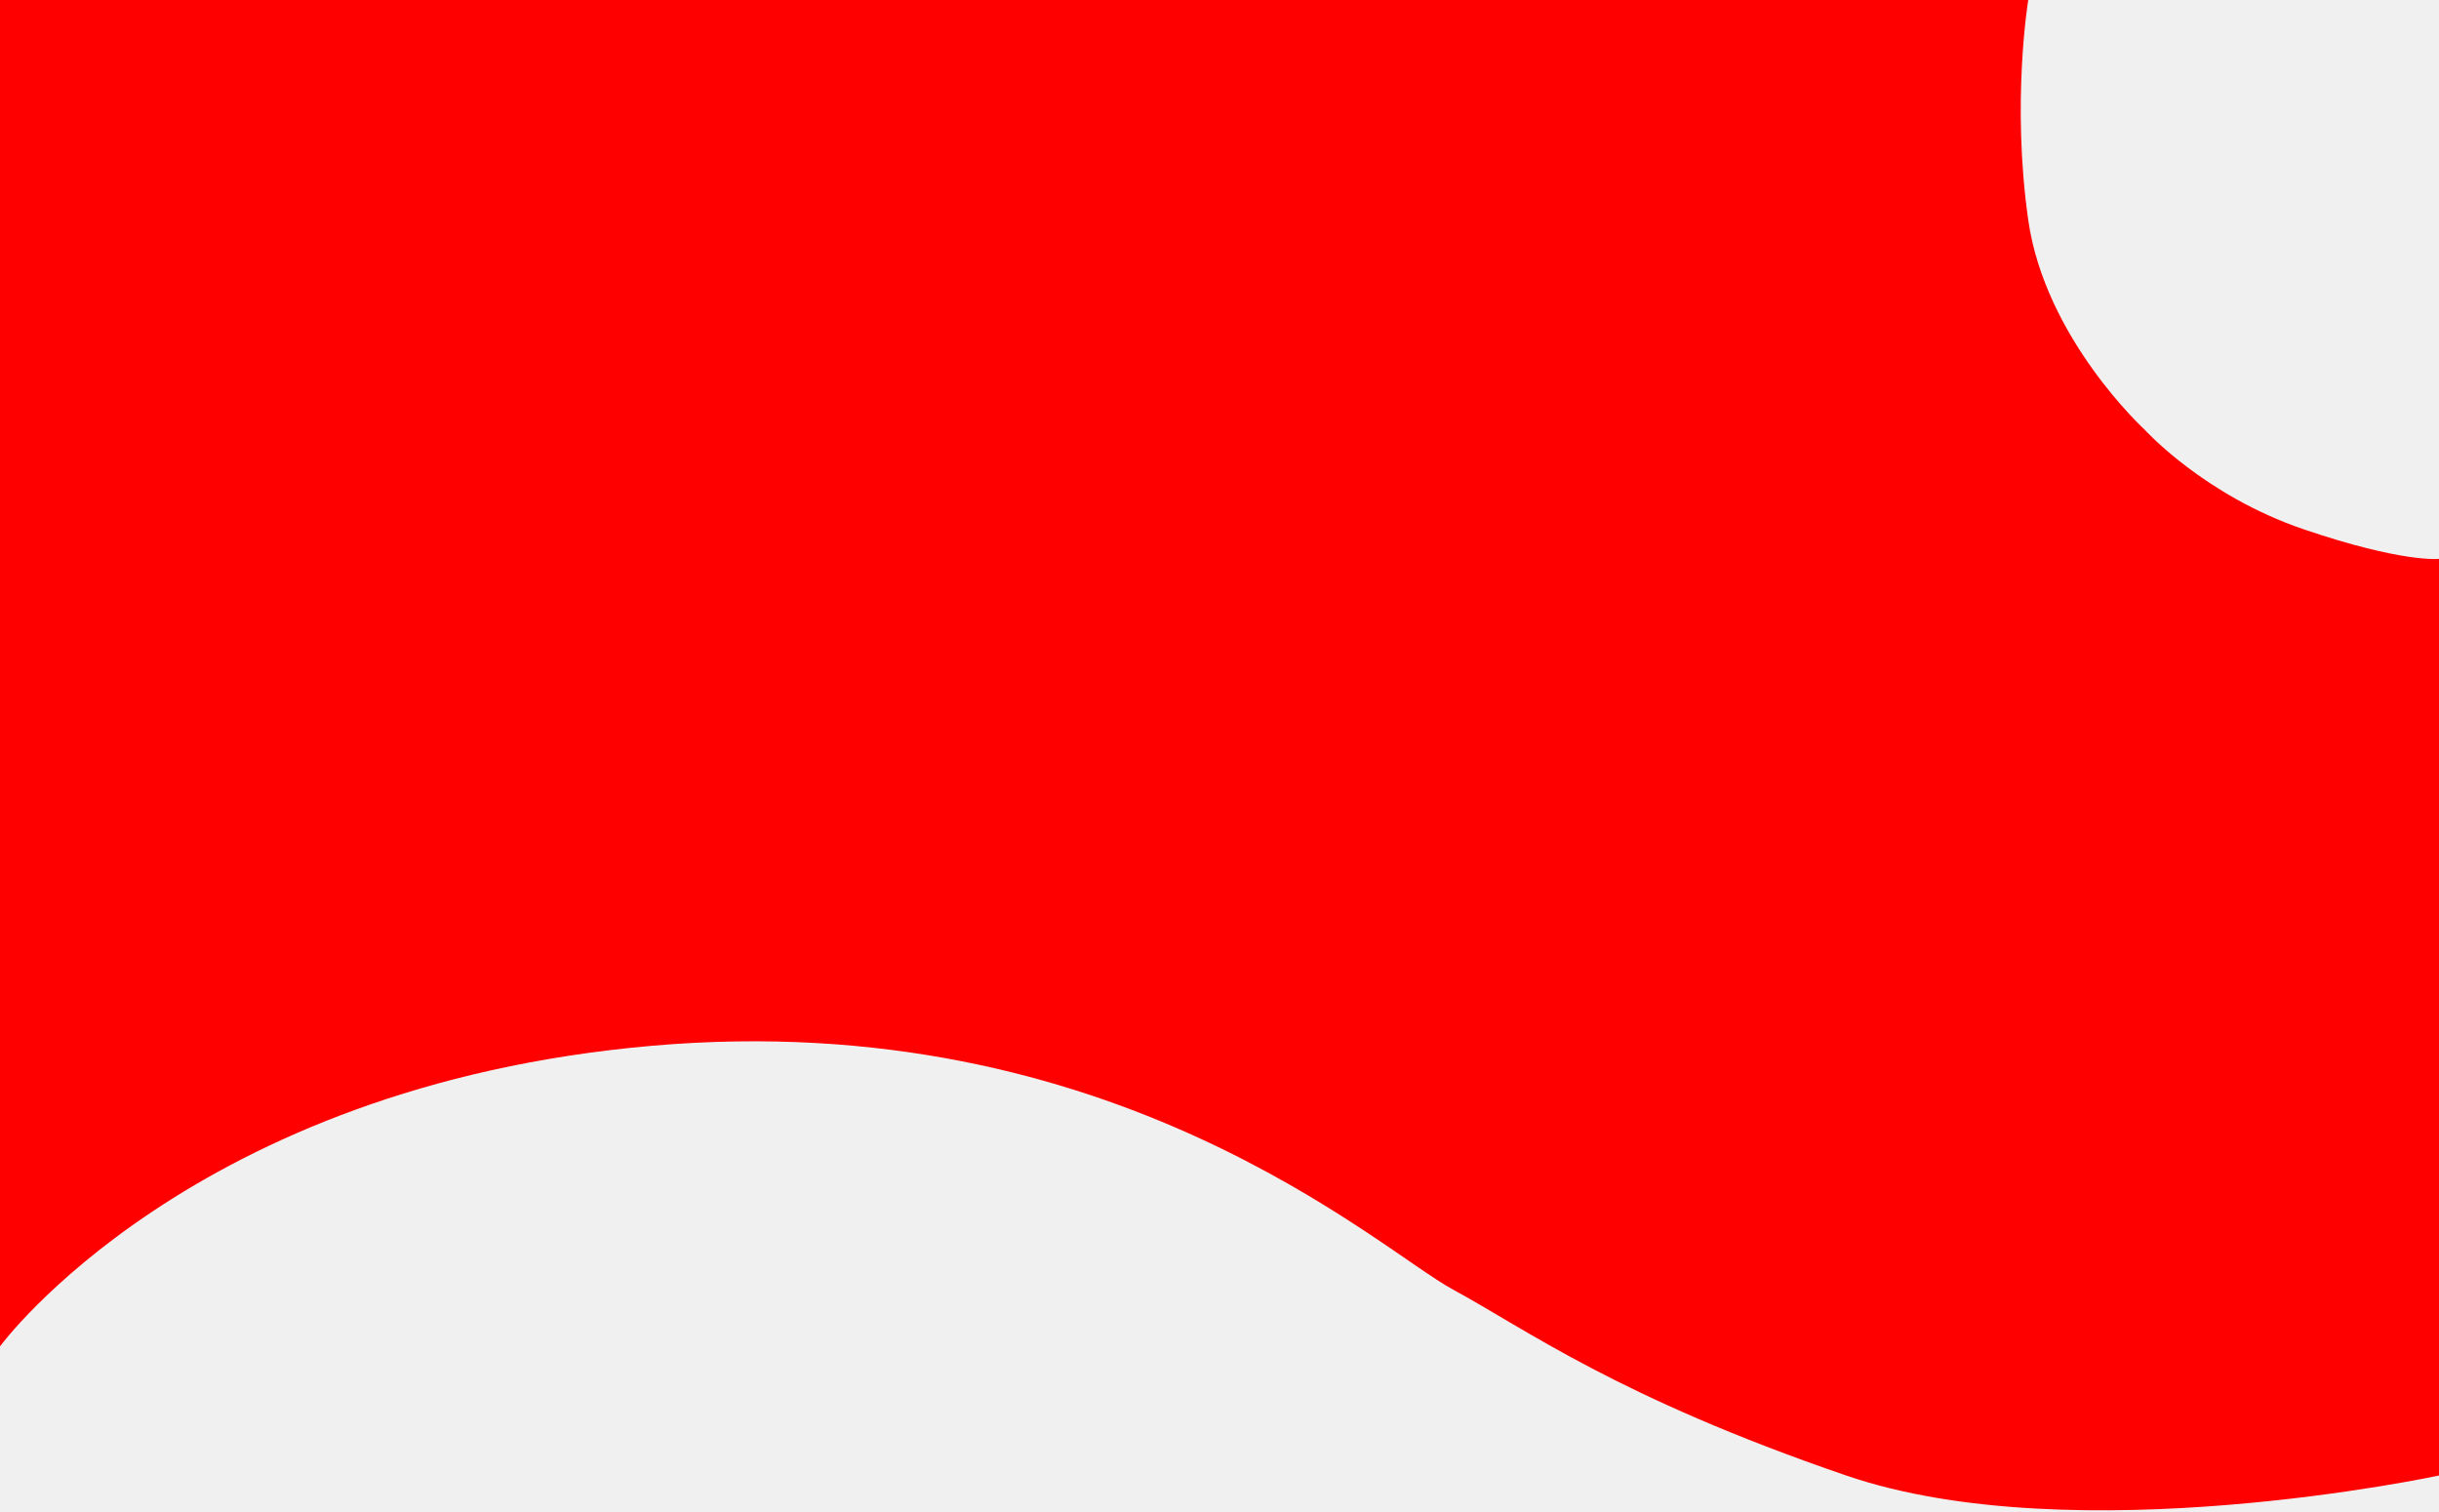
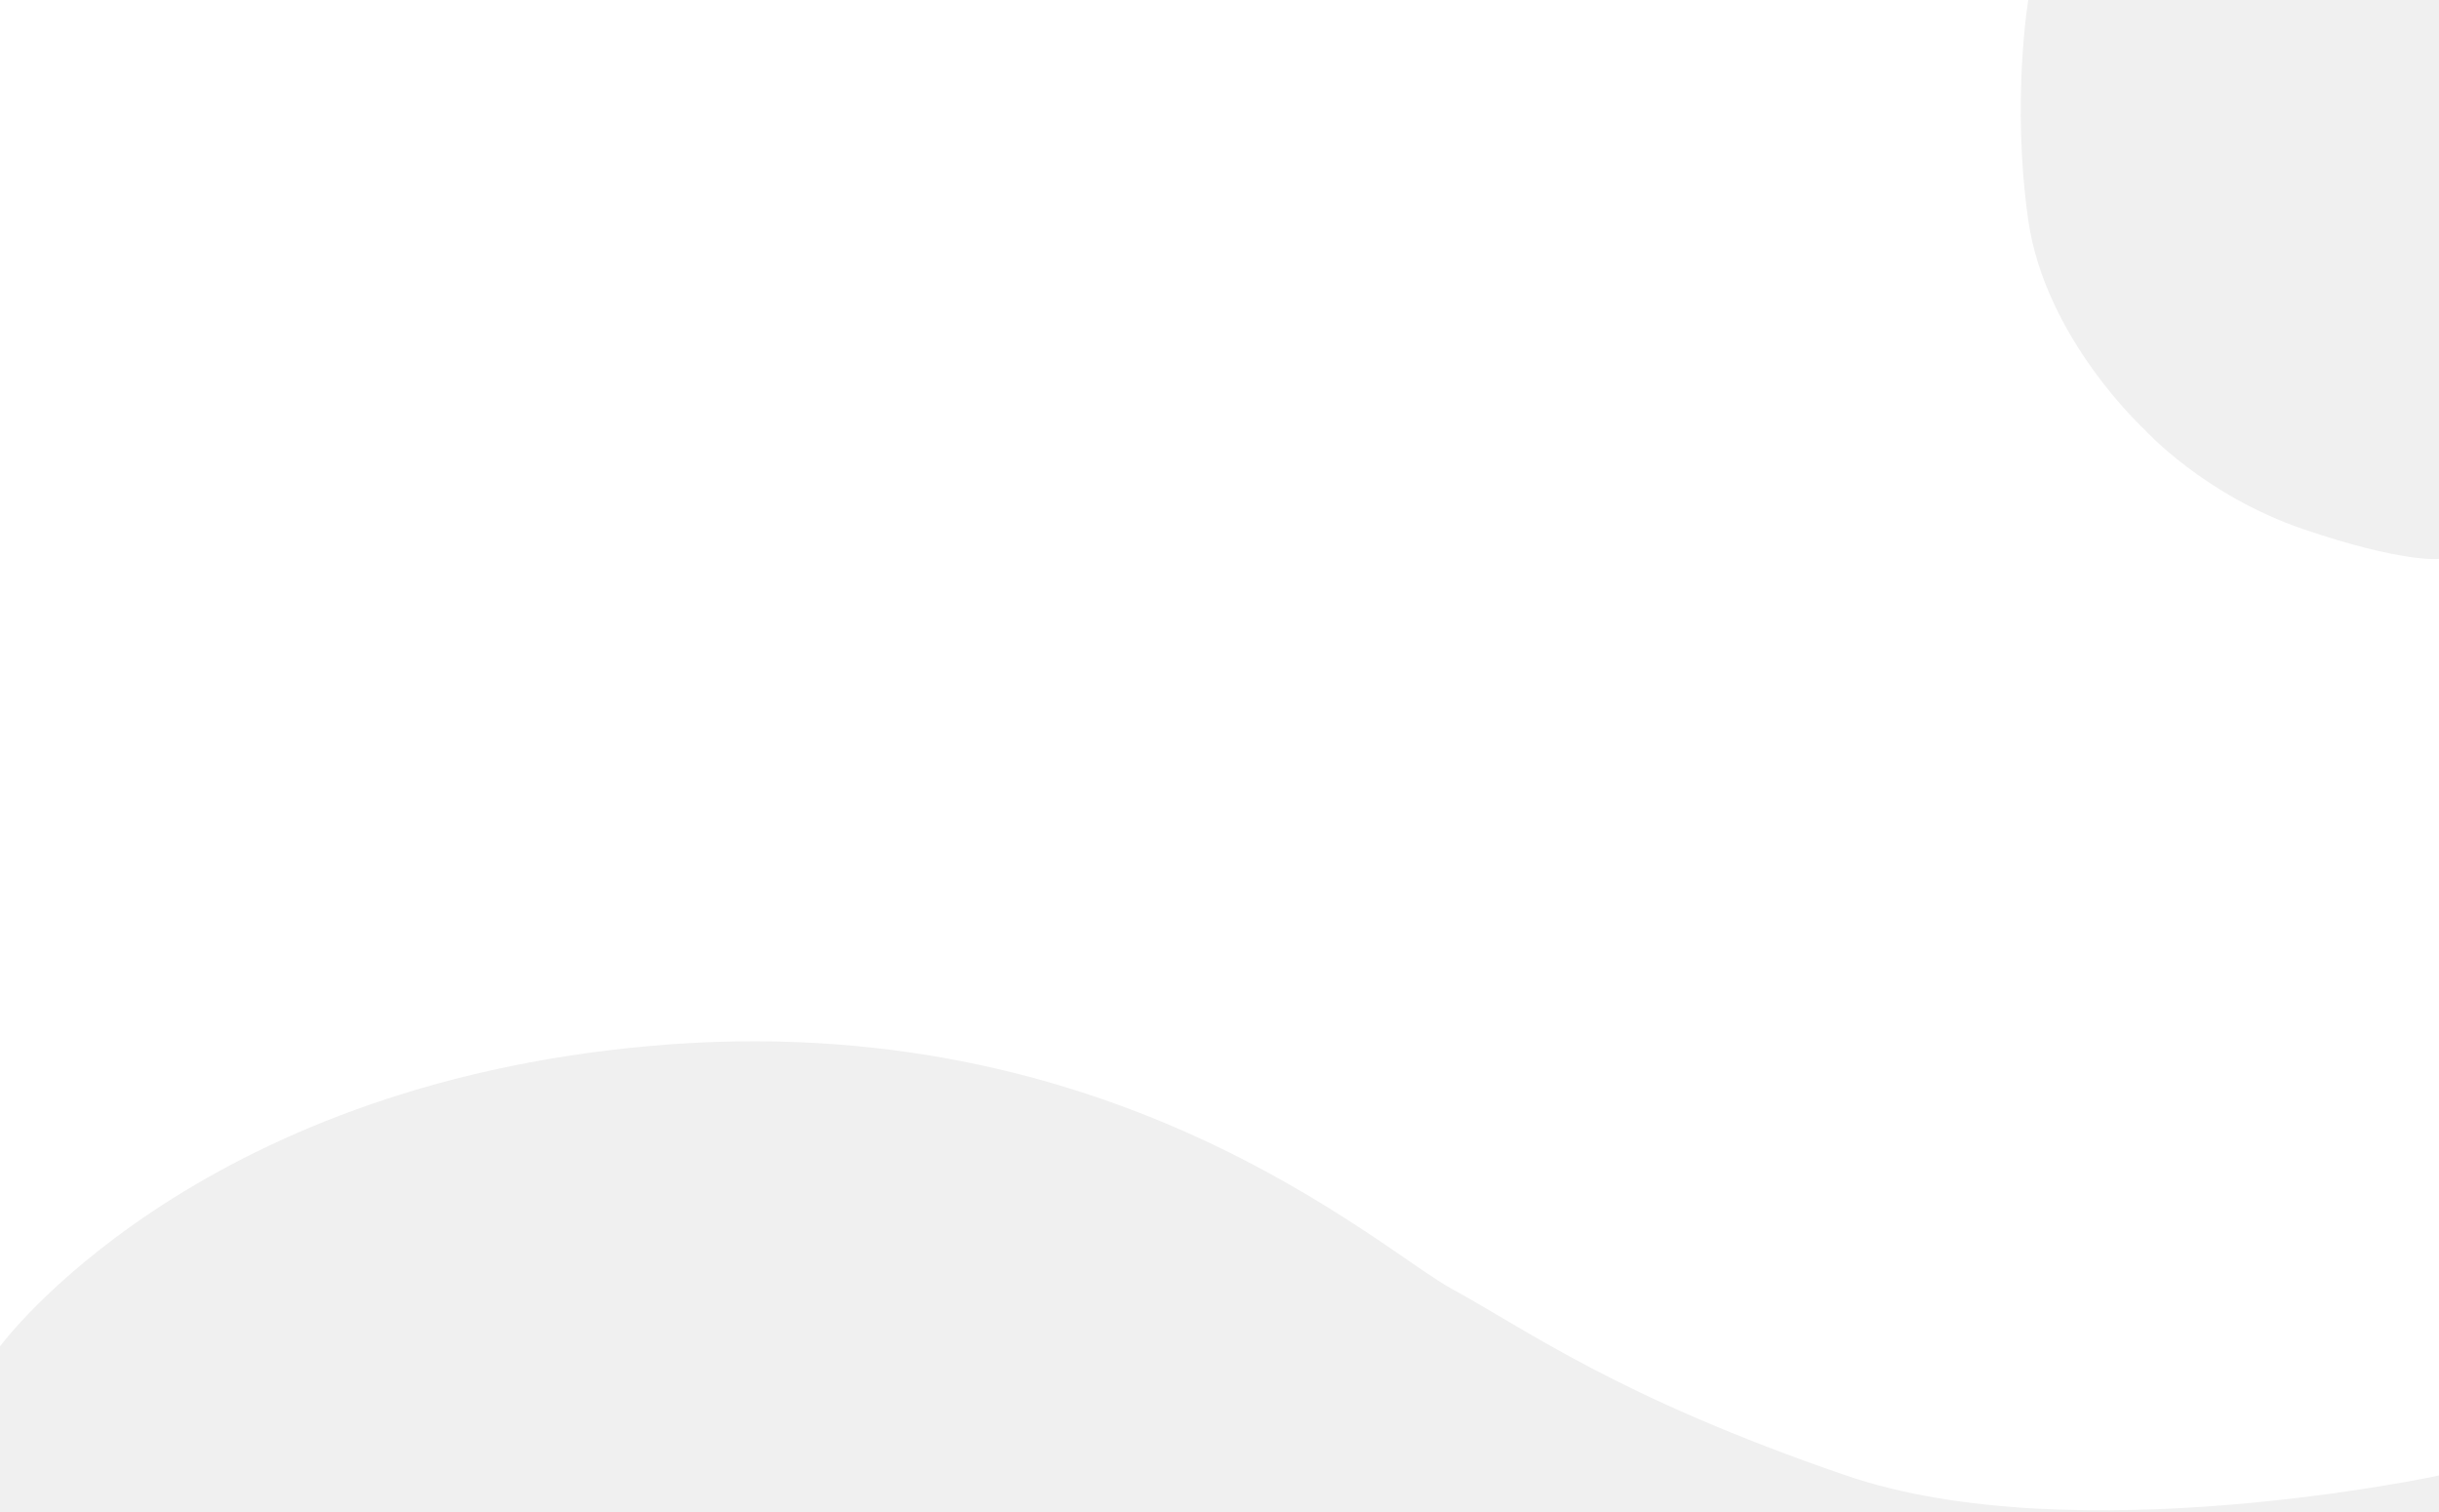
<svg xmlns="http://www.w3.org/2000/svg" width="576" height="357" viewBox="0 0 576 357" fill="none">
-   <path d="M0 0H288L479 0C479 0 475 24 479 52C483 80 506.5 101.5 506.5 101.5C506.5 101.5 520.5 117 544 125C567.5 133 576 132 576 132V174.25V348.5C576 348.5 490 367 436 348.5C382 330 360.5 314 343 304.5C325.5 295 263 237.5 154 247C45 256.5 0 318 0 318L0 271.5V181V0Z" fill="#FF0000" />
+   <path d="M0 0H288L479 0C479 0 475 24 479 52C483 80 506.5 101.5 506.5 101.5C506.5 101.5 520.5 117 544 125C567.5 133 576 132 576 132V174.25V348.5C576 348.5 490 367 436 348.5C382 330 360.5 314 343 304.5C325.5 295 263 237.5 154 247C45 256.5 0 318 0 318L0 271.5V181V0Z" fill="#fff" />
</svg>
